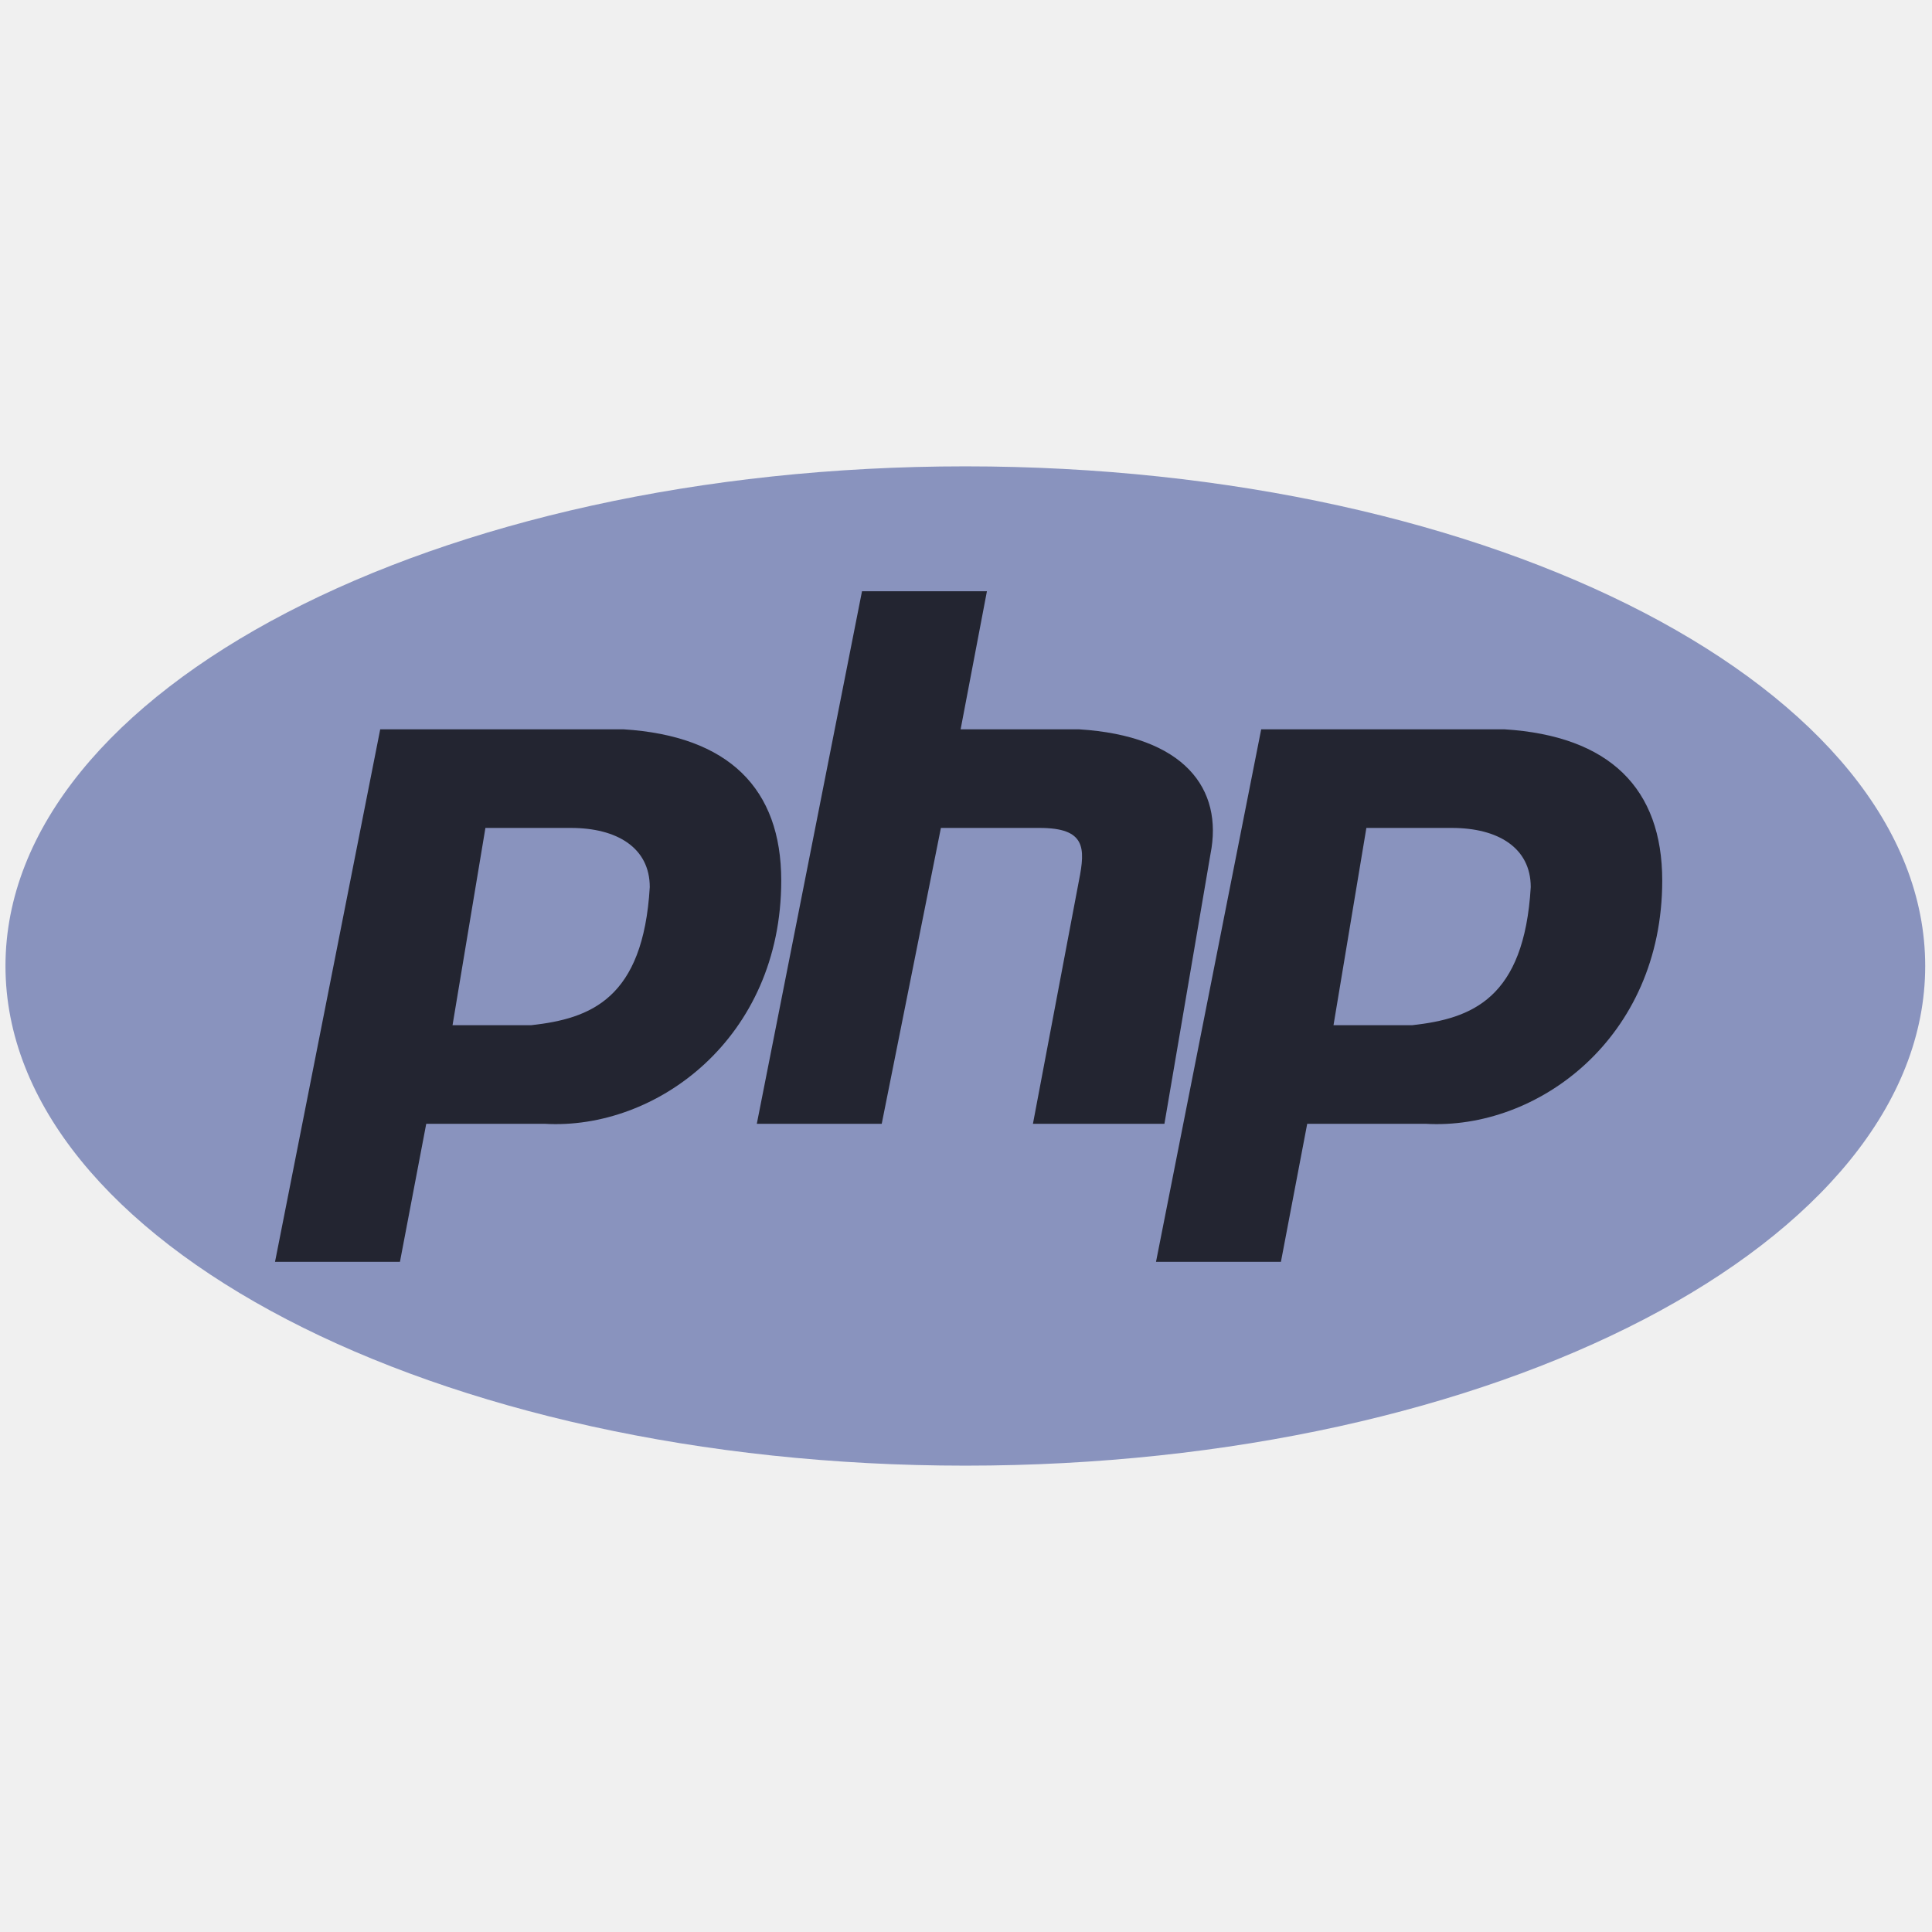
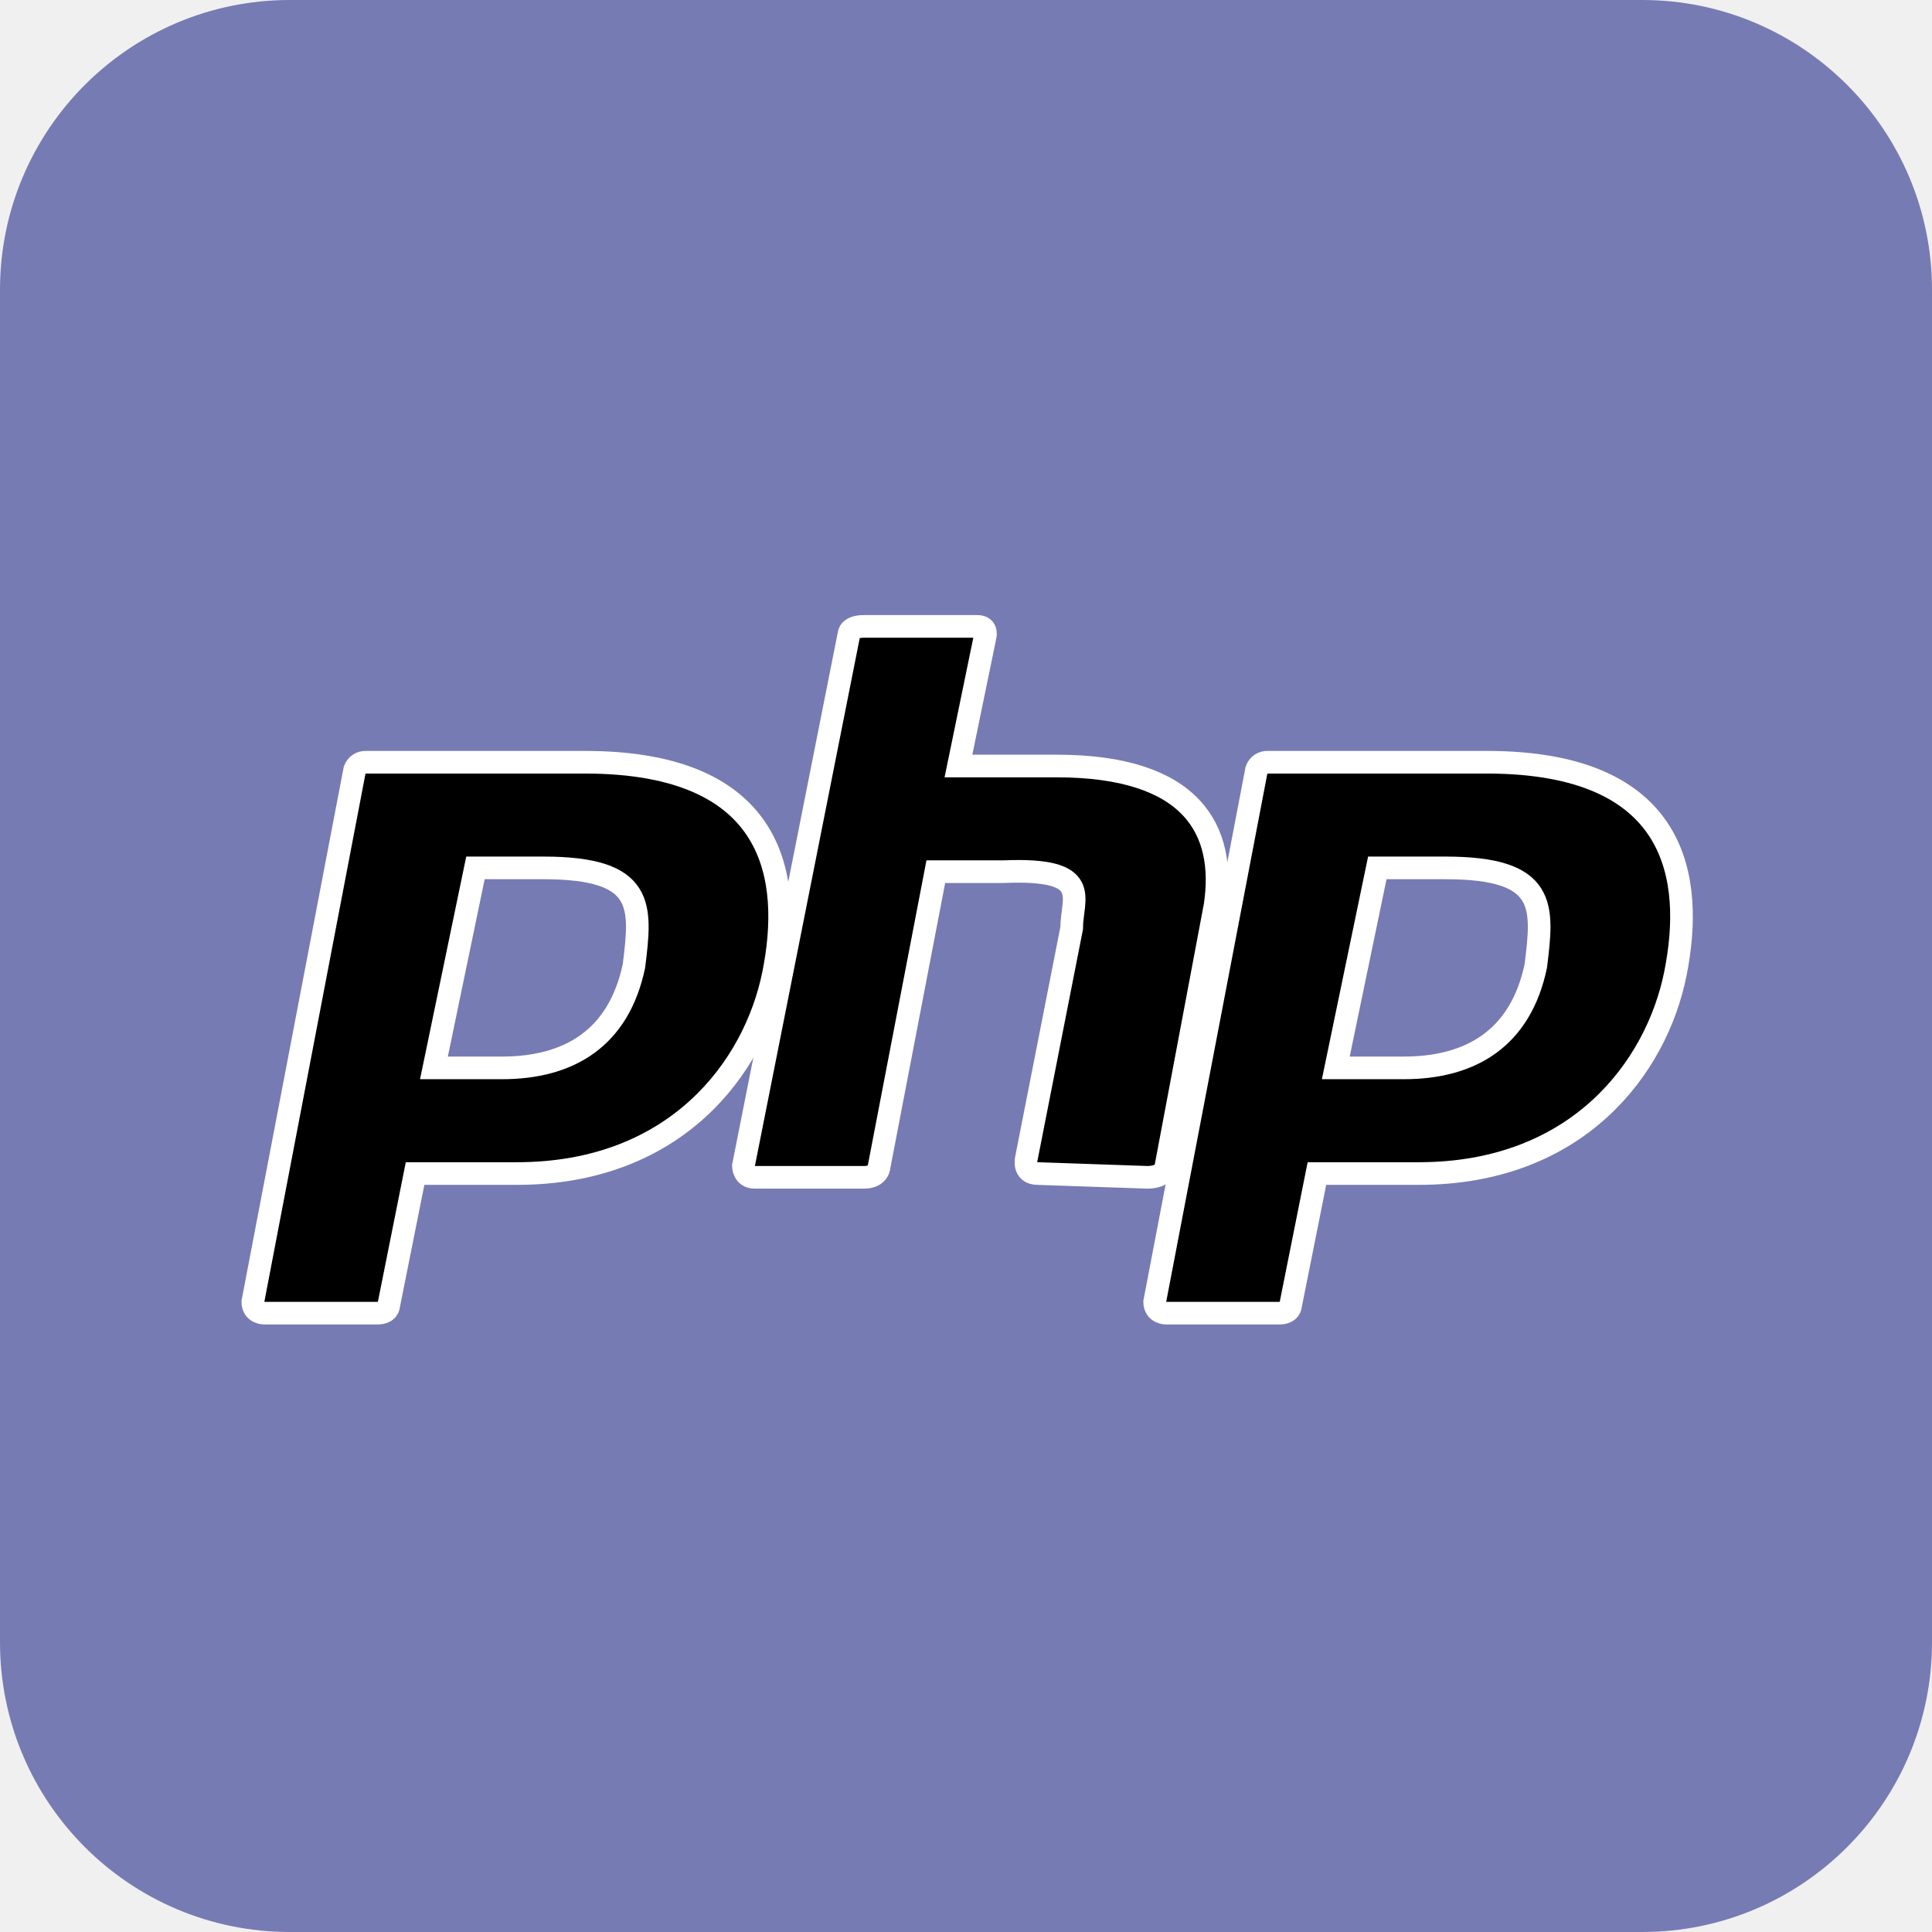
- <svg xmlns="http://www.w3.org/2000/svg" width="85" height="85" viewBox="0 0 116 60" fill="none">
-   <path d="M57.961 60C89.79 60 115.592 46.569 115.592 30C115.592 13.431 89.79 0 57.961 0C26.131 0 0.329 13.431 0.329 30C0.329 46.569 26.131 60 57.961 60Z" fill="#8993BE" />
-   <path fill-rule="evenodd" clip-rule="evenodd" d="M16.513 47.763L22.829 15.789H37.434C43.749 16.184 46.907 19.342 46.907 24.869C46.907 34.342 39.408 39.868 32.697 39.474H25.592L24.013 47.763H16.513ZM27.171 33.553L29.145 21.71H34.276C37.039 21.71 39.013 22.895 39.013 25.263C38.618 31.974 35.46 33.158 31.908 33.553H27.171H27.171ZM45.44 39.474L51.756 7.5H59.256L57.677 15.789H64.782C71.098 16.184 73.466 19.342 72.677 23.29L69.914 39.474H62.019L64.782 24.869C65.177 22.895 65.177 21.71 62.414 21.71H56.493L52.94 39.474H45.44V39.474ZM69.408 47.763L75.724 15.789H90.329C96.645 16.184 99.803 19.342 99.803 24.869C99.803 34.342 92.303 39.868 85.592 39.474H78.487L76.908 47.763H69.408V47.763ZM80.066 33.553L82.039 21.71H87.171C89.934 21.71 91.908 22.895 91.908 25.263C91.513 31.974 88.356 33.158 84.803 33.553H80.066H80.066Z" fill="#232531" />
+ <svg xmlns="http://www.w3.org/2000/svg" xmlns:xlink="http://www.w3.org/1999/xlink" aria-label="PHP" role="img" viewBox="0 0 512 512" width="64px" height="64px" fill="#000000">
+   <g id="SVGRepo_bgCarrier" stroke-width="0" />
+   <g id="SVGRepo_tracerCarrier" stroke-linecap="round" stroke-linejoin="round" />
+   <g id="SVGRepo_iconCarrier">
+     <rect width="512" height="512" rx="15%" fill="#777bb3" />
+     <g stroke="#ffffff" stroke-width="6">
+       <path id="a" d="M155 202H97a3 3 0 0 0-3 2L67 345c0 3 3 3 3 3h30c3 0 3-2 3-2l7-35h27c42 0 63-28 68-53s1-56-50-56zm13 54c-4 19-17 27-35 27h-18l11-53h18c27 0 26 10 24 26z" />
+       <path d="M275 311c-4 0-3-4-3-4l12-61c0-8 6-16-18-15h-18l-15 78s0 3-4 3h-29c-3 0-3-3-3-3l28-141s0-2 4-2h30c3 0 2 3 2 3l-7 34h26c36 0 45 17 42 37l-13 69s0 3-5 3z" />
+       <use xlink:href="#a" x="239" />
+     </g>
+   </g>
</svg>
